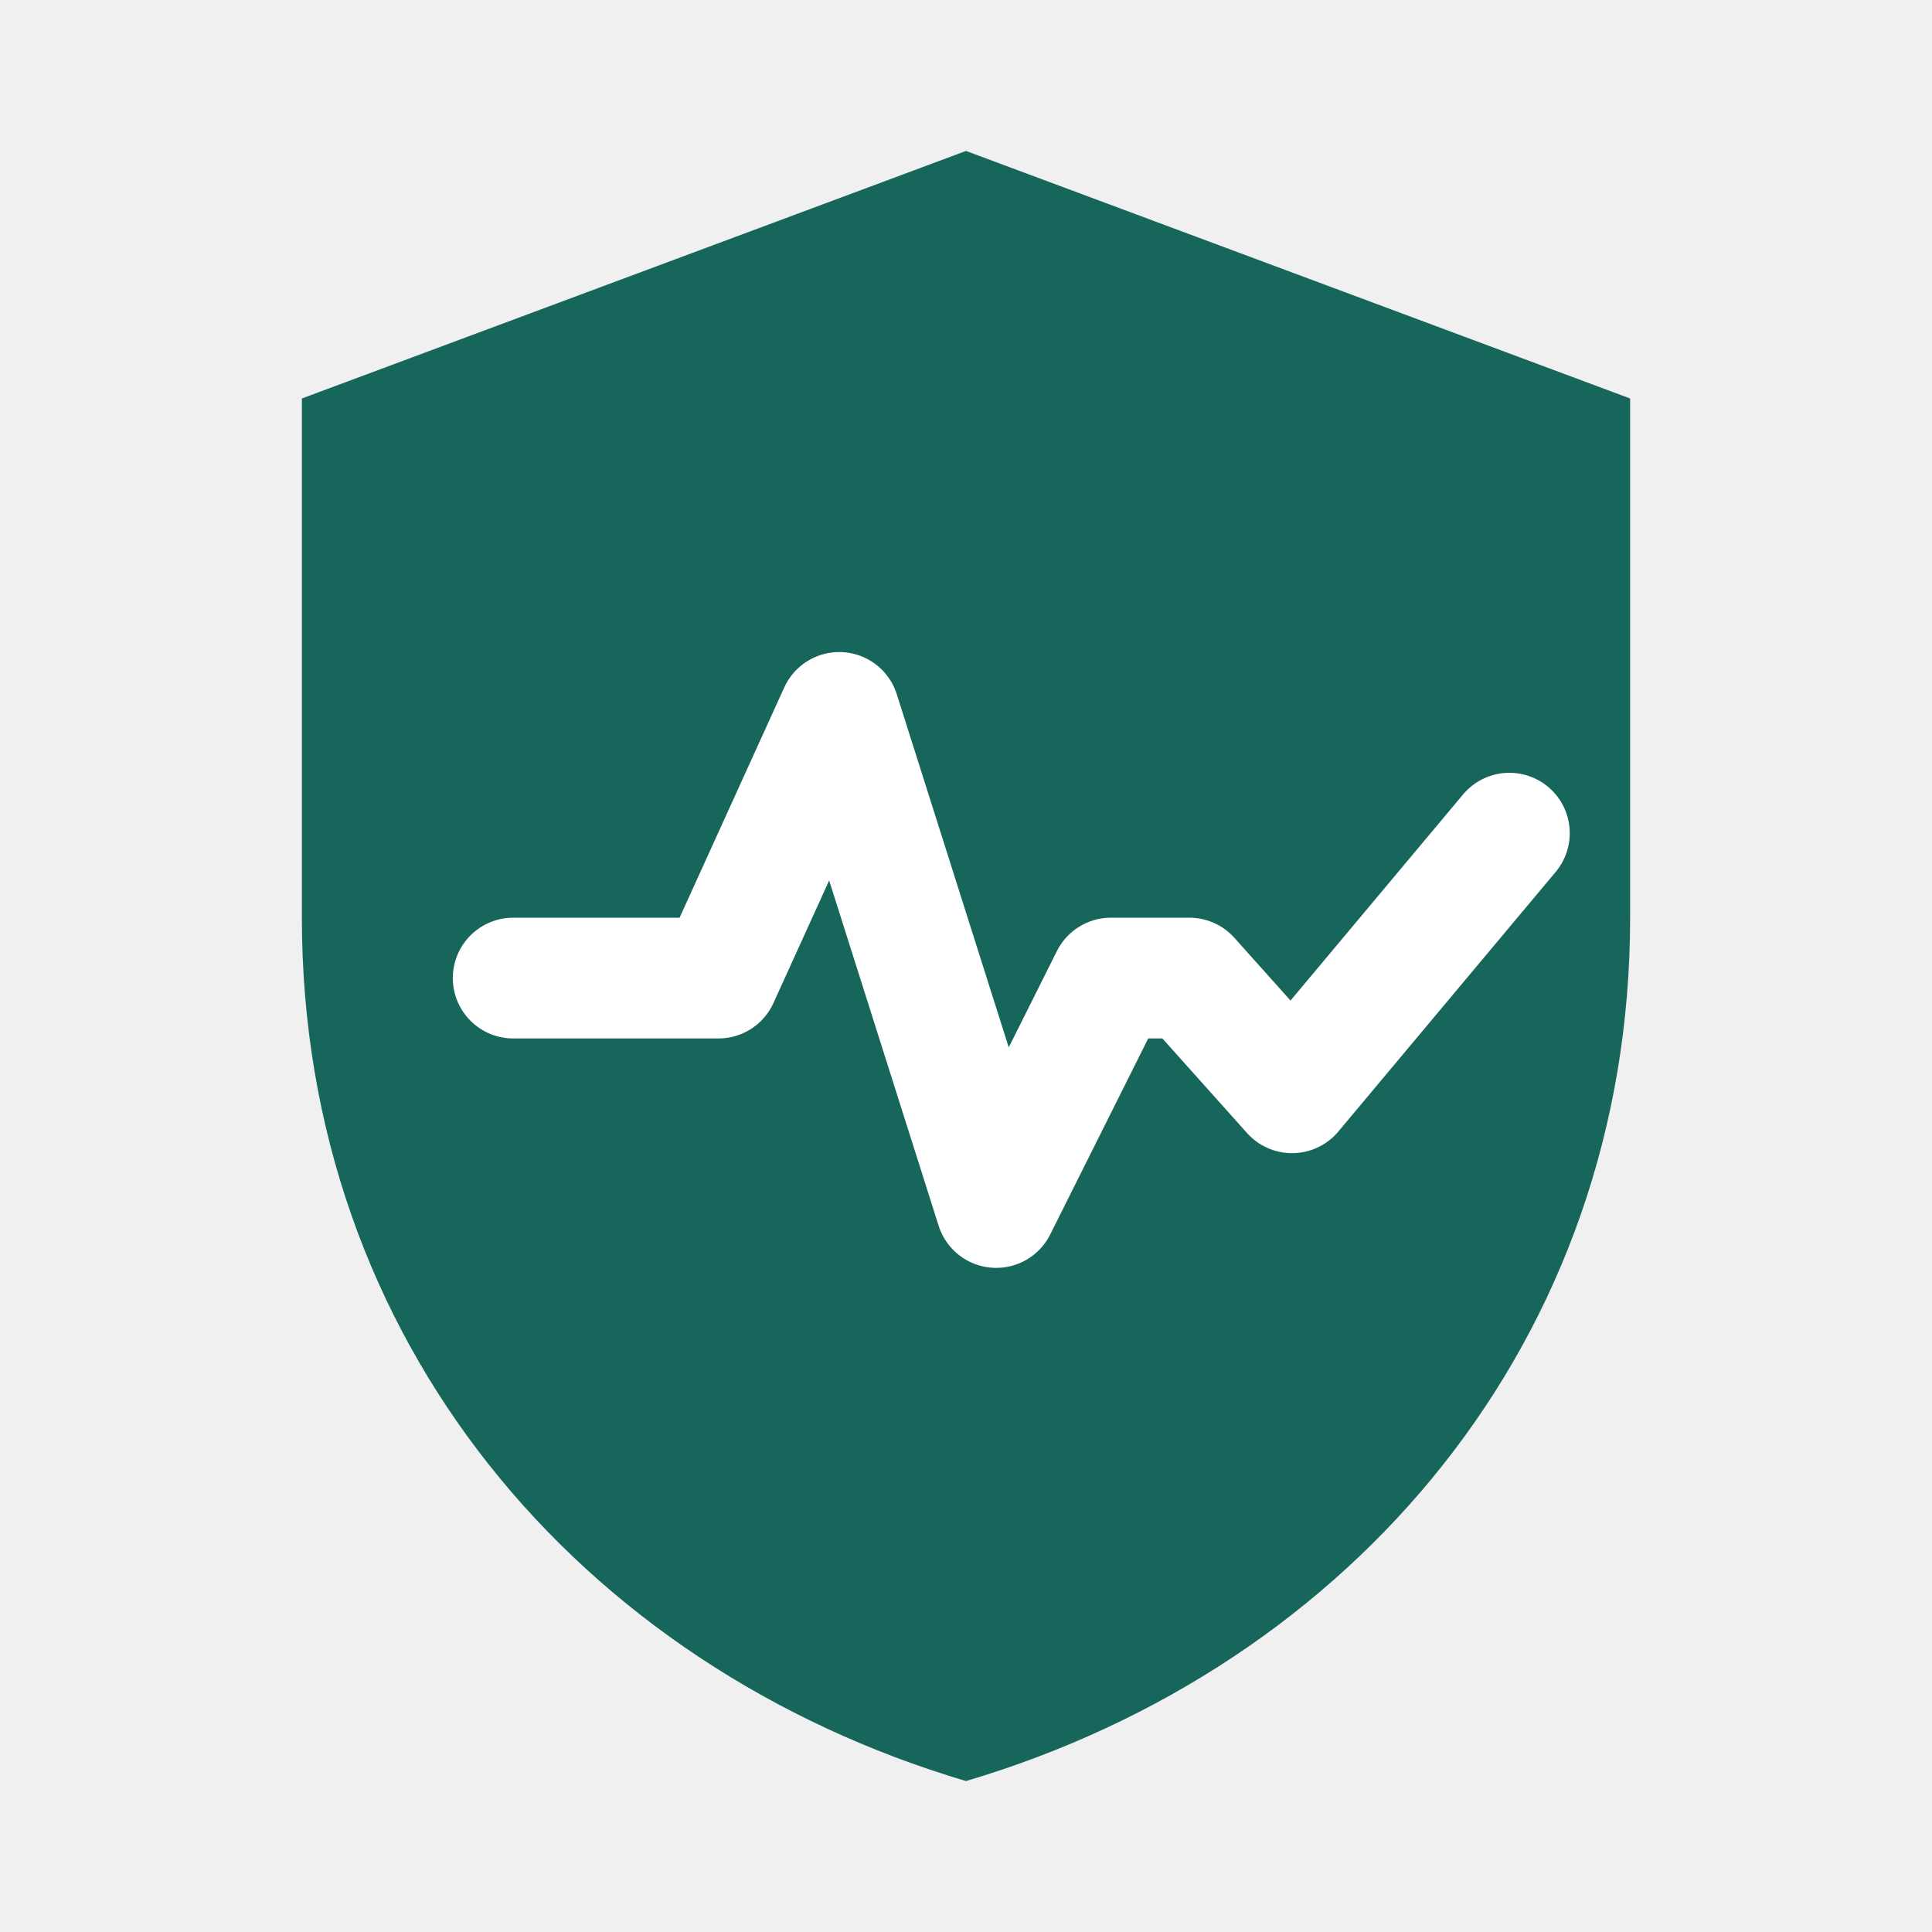
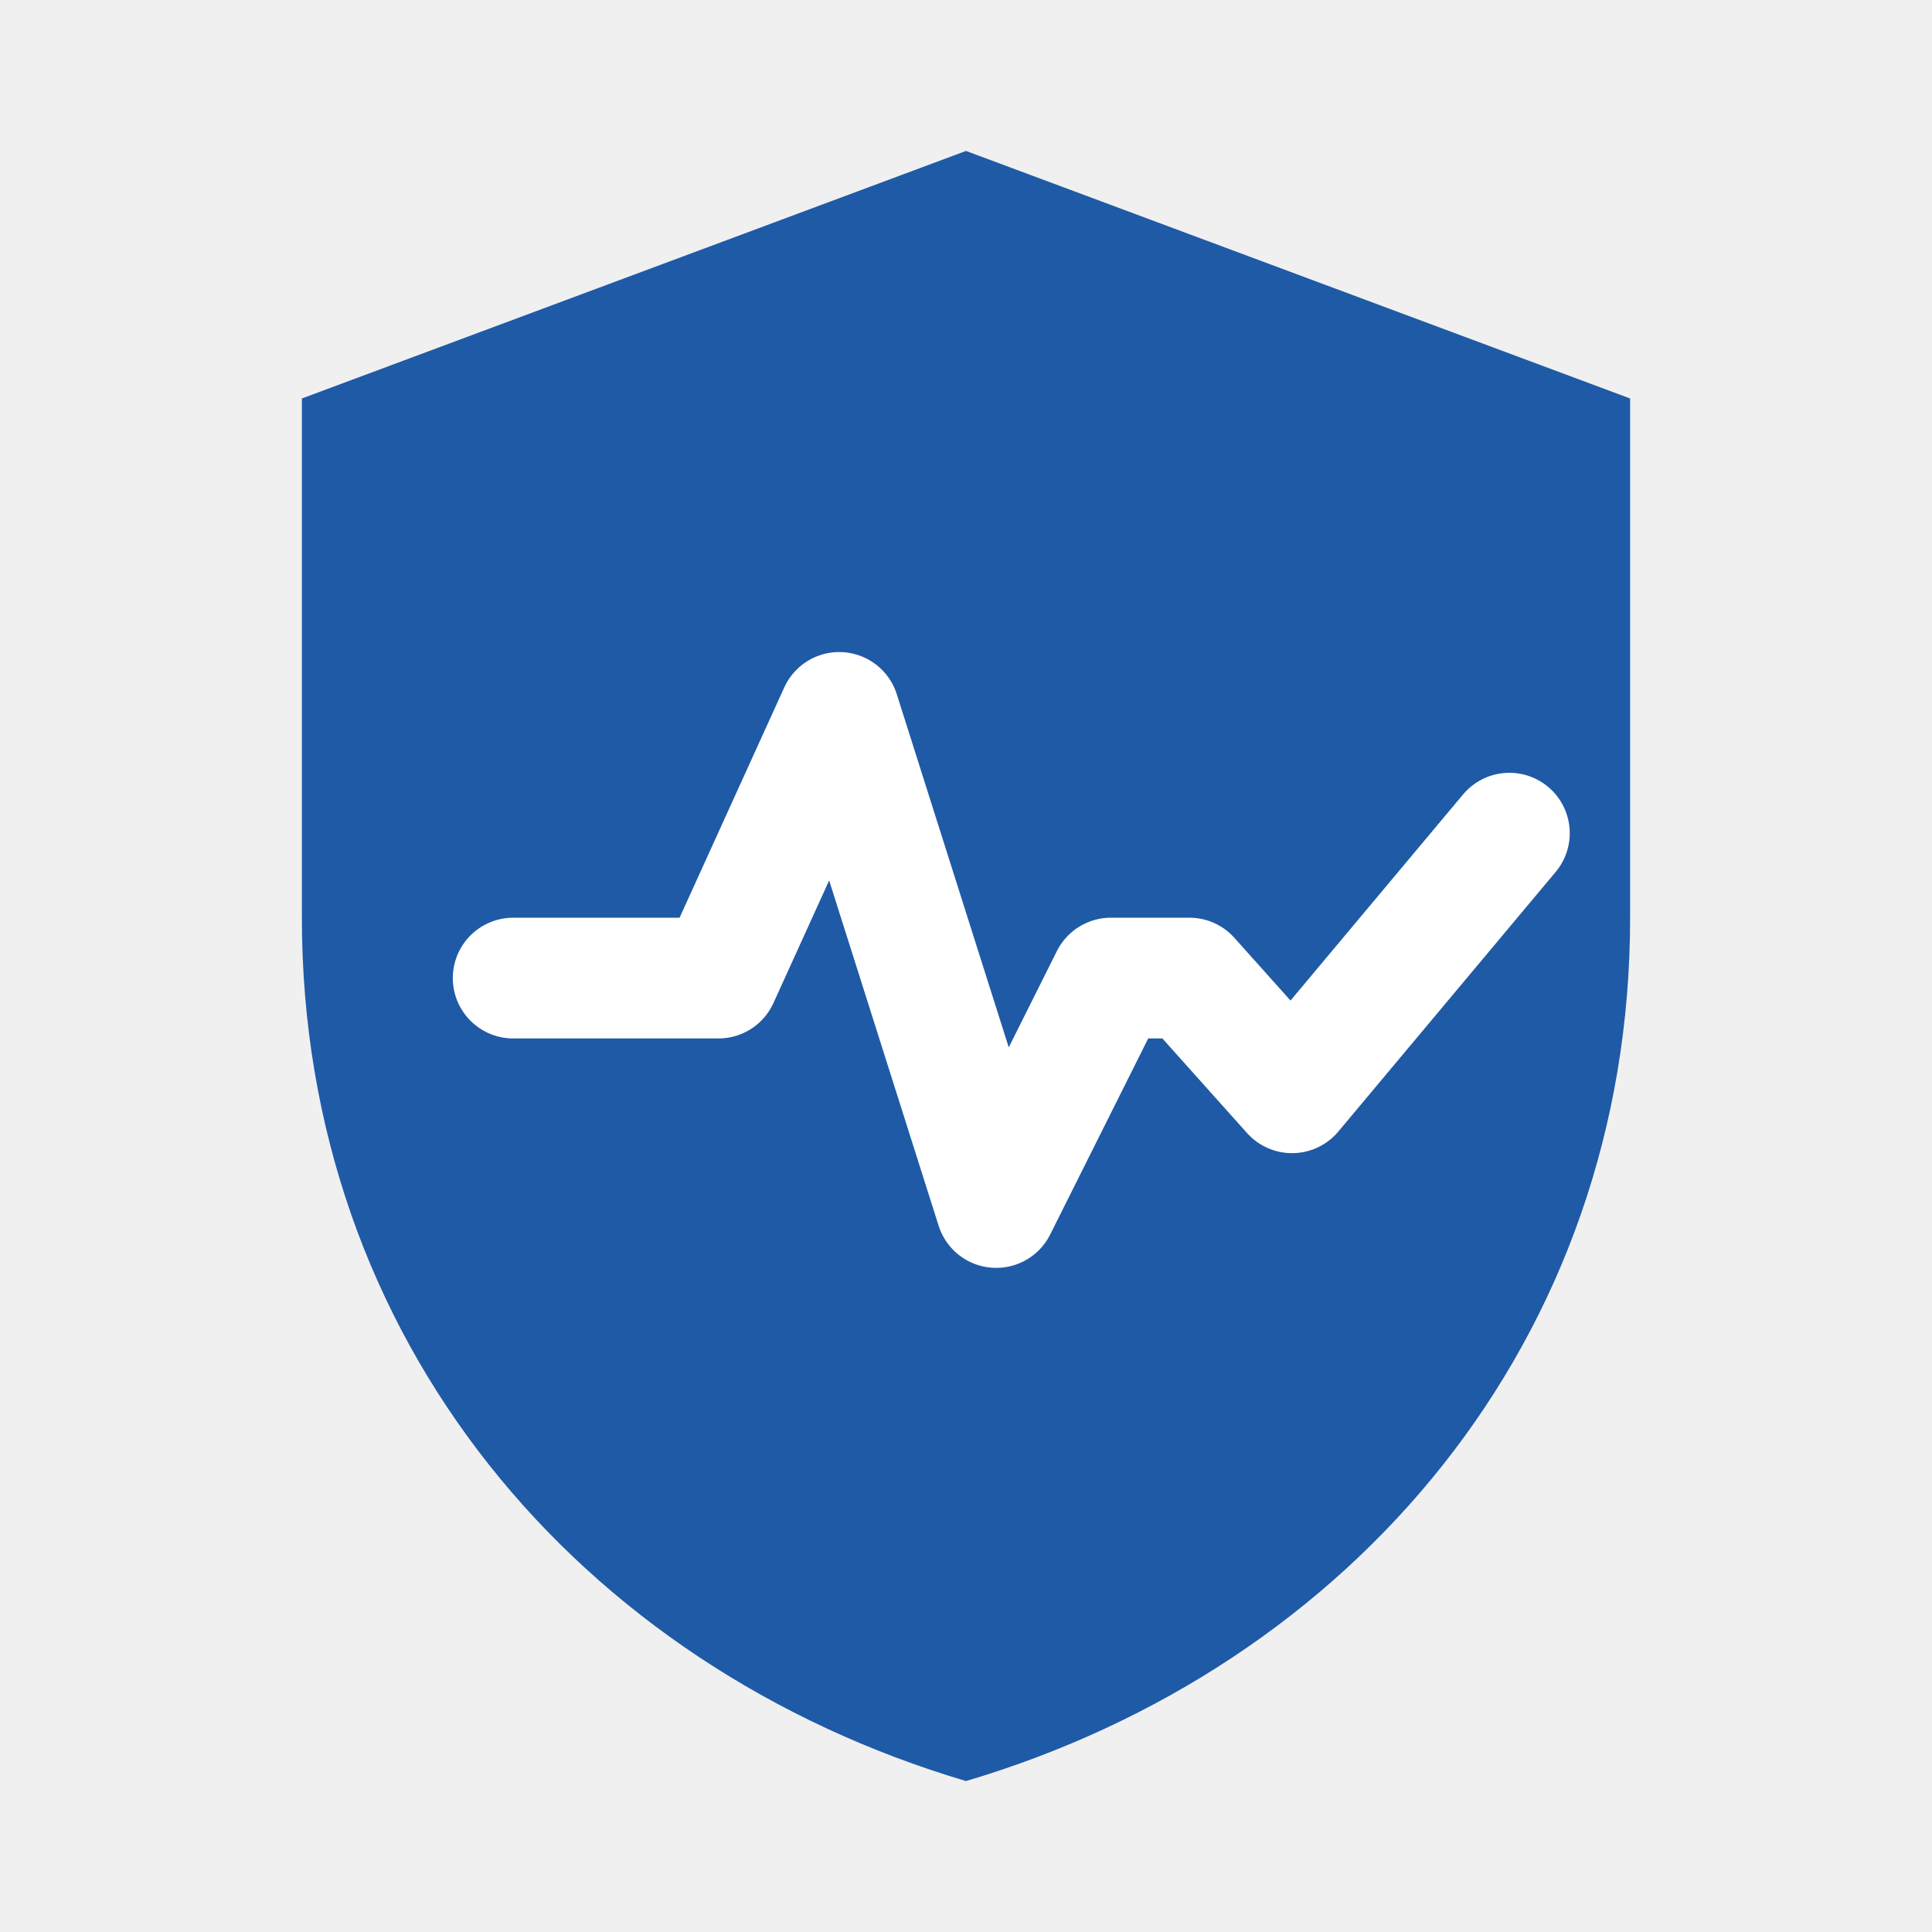
<svg xmlns="http://www.w3.org/2000/svg" viewBox="0 0 32 32">
-   <path d="M16 2.5 5 6.6v8.6c0 7 4.6 12.4 11 14.3 6.4-1.9 11-7.3 11-14.3V6.6L16 2.5Z" fill="#17665b" />
+   <path d="M16 2.5 5 6.6v8.6c0 7 4.6 12.4 11 14.3 6.4-1.9 11-7.3 11-14.3V6.6L16 2.5Z" fill="#1f5aa6" />
  <path d="M8.5 16.2h3.4l2-4.4 2.6 8.2 1.9-3.8h1.3l1.7 1.9 3.6-4.3" fill="none" stroke="#fff" stroke-width="2" stroke-linecap="round" stroke-linejoin="round" />
</svg>
